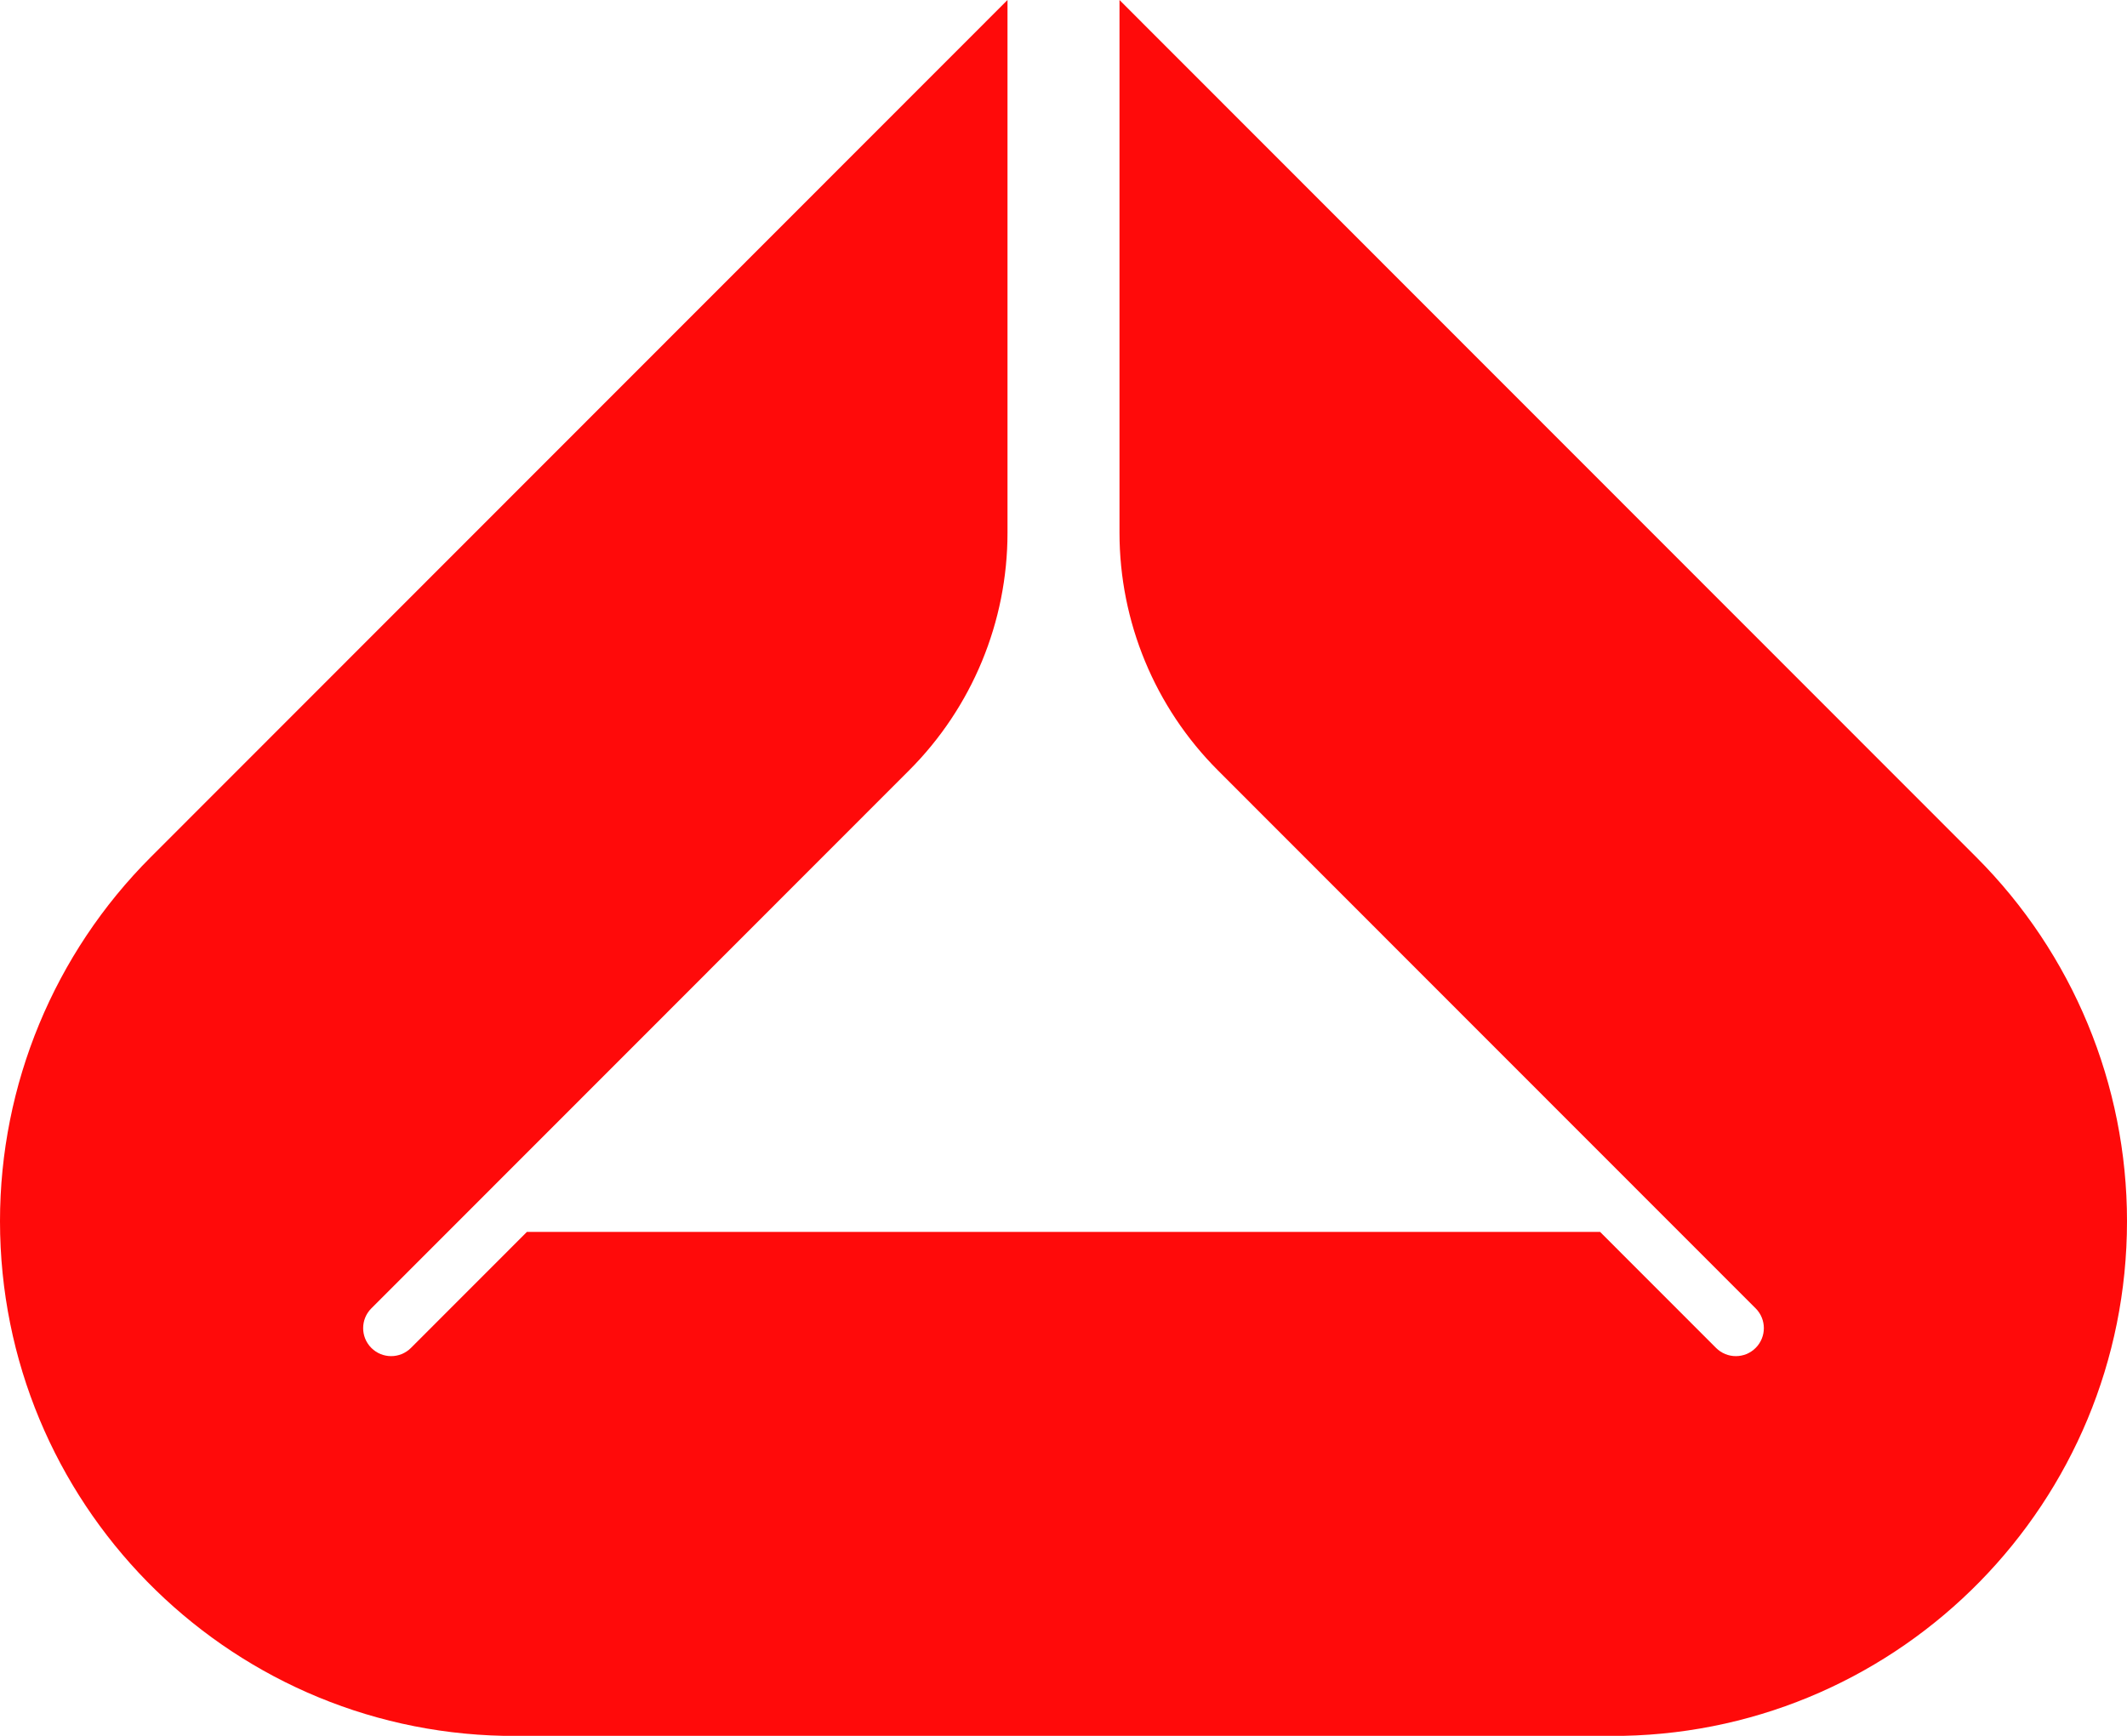
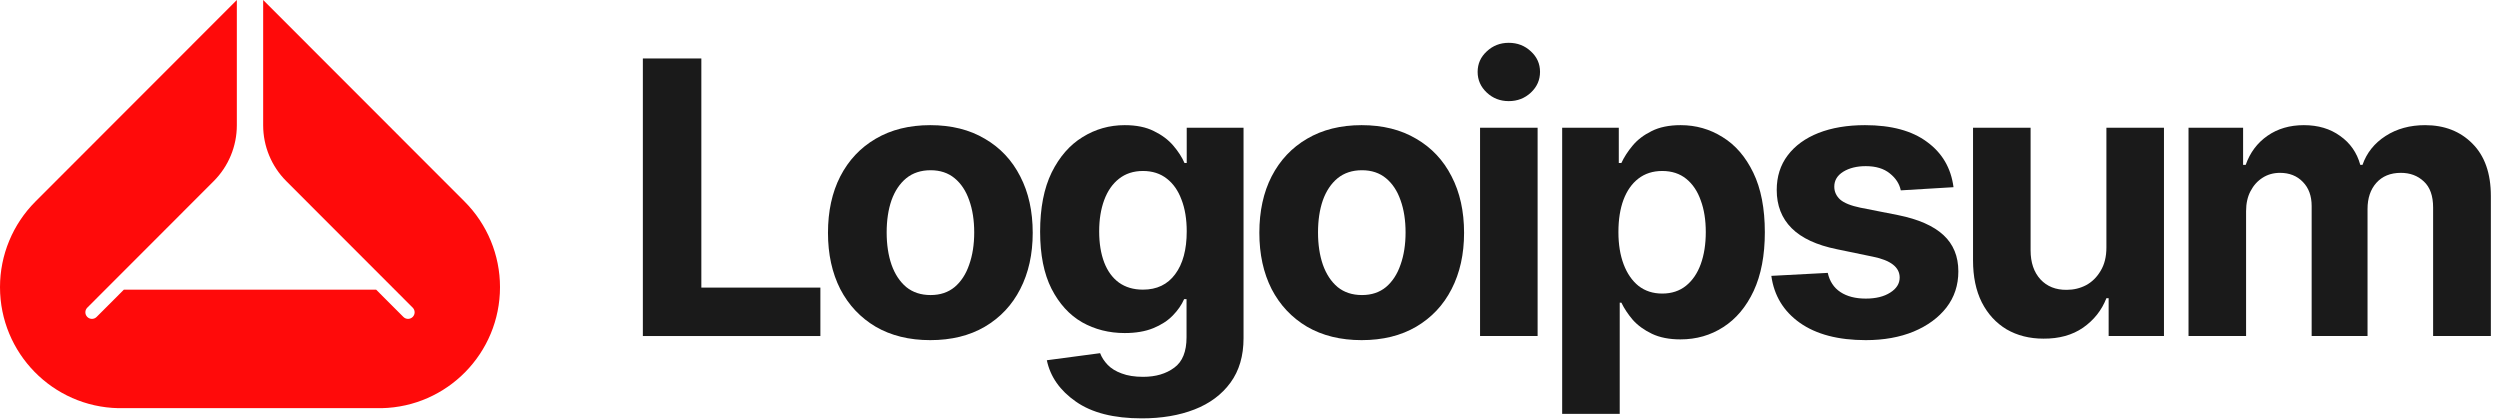
- <svg xmlns="http://www.w3.org/2000/svg" width="49" height="40" viewBox="0 0 49 40" fill="none">
+ <svg xmlns="http://www.w3.org/2000/svg" width="245" height="41" viewBox="0 0 245 41" fill="none">
+   <path d="M214.475 32.931V12.521H219.824V16.154H220.08C220.506 14.949 221.217 14 222.215 13.306C223.213 12.612 224.4 12.265 225.775 12.265C227.175 12.265 228.362 12.618 229.335 13.324C230.321 14.018 230.978 14.961 231.307 16.154H231.526C231.94 14.973 232.694 14.03 233.79 13.324C234.885 12.618 236.175 12.265 237.66 12.265C239.558 12.265 241.104 12.868 242.297 14.073C243.502 15.278 244.104 16.988 244.104 19.203V32.931H238.445V20.334C238.445 19.19 238.141 18.338 237.532 17.779C236.936 17.219 236.187 16.939 235.287 16.939C234.264 16.939 233.461 17.267 232.877 17.925C232.305 18.57 232.019 19.422 232.019 20.48V32.931H226.542V20.188C226.542 19.203 226.256 18.418 225.684 17.833C225.112 17.237 224.364 16.939 223.439 16.939C222.806 16.939 222.24 17.097 221.741 17.414C221.242 17.73 220.846 18.168 220.554 18.728C220.262 19.276 220.116 19.933 220.116 20.7V32.931H214.475Z" fill="#1A1A1A" />
+   <path d="M206.428 24.259V12.521H212.069V32.931H206.647V29.225H206.428C205.966 30.406 205.205 31.367 204.146 32.109C203.087 32.84 201.791 33.199 200.258 33.187C198.894 33.187 197.69 32.882 196.643 32.274C195.608 31.653 194.799 30.771 194.215 29.627C193.643 28.483 193.357 27.113 193.357 25.519V12.521H198.998V24.533C198.998 25.726 199.32 26.675 199.966 27.381C200.611 28.075 201.469 28.416 202.54 28.404C203.221 28.404 203.854 28.251 204.438 27.947C205.022 27.631 205.497 27.162 205.862 26.541C206.239 25.921 206.428 25.16 206.428 24.259Z" fill="#1A1A1A" />
+   <path d="M191.444 18.345L186.277 18.655C186.143 18.01 185.784 17.456 185.2 16.994C184.616 16.519 183.831 16.282 182.845 16.282C181.969 16.282 181.233 16.464 180.636 16.829C180.052 17.195 179.76 17.681 179.76 18.29C179.76 18.777 179.949 19.197 180.326 19.549C180.715 19.89 181.379 20.158 182.316 20.353L186.022 21.083C188.006 21.485 189.484 22.136 190.458 23.036C191.432 23.937 191.918 25.124 191.918 26.596C191.918 27.947 191.529 29.128 190.75 30.138C189.971 31.136 188.9 31.921 187.537 32.493C186.174 33.053 184.61 33.333 182.845 33.333C180.143 33.333 177.989 32.767 176.383 31.635C174.788 30.503 173.857 28.969 173.59 27.034L179.121 26.742C179.304 27.57 179.717 28.197 180.362 28.623C181.008 29.049 181.835 29.262 182.845 29.262C183.831 29.262 184.628 29.067 185.237 28.677C185.857 28.288 186.168 27.795 186.168 27.199C186.168 26.189 185.292 25.507 183.539 25.154L180.016 24.424C178.032 24.022 176.553 23.334 175.579 22.361C174.606 21.387 174.119 20.14 174.119 18.618C174.119 17.304 174.478 16.172 175.196 15.223C175.914 14.274 176.918 13.543 178.208 13.032C179.511 12.521 181.032 12.265 182.772 12.265C185.352 12.265 187.379 12.813 188.851 13.909C190.336 14.992 191.2 16.47 191.444 18.345Z" fill="#1A1A1A" />
+   <path d="M153.092 40.562V12.521H158.642V15.971H158.897C159.153 15.412 159.518 14.846 159.993 14.274C160.467 13.702 161.088 13.227 161.855 12.85C162.622 12.46 163.571 12.265 164.703 12.265C166.2 12.265 167.569 12.655 168.81 13.434C170.064 14.2 171.068 15.363 171.822 16.921C172.577 18.479 172.954 20.426 172.954 22.762C172.954 25.026 172.589 26.943 171.859 28.513C171.129 30.071 170.137 31.251 168.883 32.055C167.642 32.858 166.242 33.26 164.684 33.26C163.589 33.26 162.658 33.077 161.891 32.712C161.125 32.347 160.498 31.89 160.011 31.343C159.536 30.783 159.165 30.223 158.897 29.663H158.733V40.562H153.092ZM162.895 28.769C163.82 28.769 164.599 28.513 165.232 28.002C165.865 27.491 166.346 26.785 166.674 25.884C167.003 24.971 167.167 23.925 167.167 22.744C167.167 21.564 167.003 20.529 166.674 19.641C166.358 18.74 165.883 18.034 165.25 17.523C164.617 17.012 163.832 16.756 162.895 16.756C161.983 16.756 161.204 17.006 160.559 17.505C159.926 17.992 159.439 18.685 159.098 19.586C158.77 20.474 158.605 21.527 158.605 22.744C158.605 23.949 158.776 25.002 159.116 25.902C159.457 26.803 159.944 27.509 160.577 28.02C161.222 28.519 161.995 28.769 162.895 28.769Z" fill="#1A1A1A" />
+   <path d="M145.045 32.931V12.521H150.686V32.931H145.045ZM147.856 9.91C147.016 9.91 146.298 9.631 145.702 9.071C145.106 8.511 144.808 7.835 144.808 7.044C144.808 6.253 145.106 5.584 145.702 5.036C146.298 4.476 147.016 4.196 147.856 4.196C148.708 4.196 149.432 4.476 150.029 5.036C150.625 5.584 150.923 6.253 150.923 7.044C150.923 7.835 150.625 8.511 150.029 9.071C149.432 9.631 148.708 9.91 147.856 9.91Z" fill="#1A1A1A" />
+   <path d="M133.438 33.333C131.381 33.333 129.598 32.894 128.089 32.018C126.592 31.13 125.436 29.901 124.62 28.331C123.817 26.748 123.416 24.911 123.416 22.817C123.416 20.7 123.817 18.856 124.62 17.286C125.436 15.704 126.592 14.474 128.089 13.598C129.598 12.71 131.381 12.265 133.438 12.265C135.507 12.265 137.29 12.71 138.787 13.598C140.296 14.474 141.452 15.704 142.255 17.286C143.071 18.856 143.479 20.7 143.479 22.817C143.479 24.911 143.071 26.748 142.255 28.331C141.452 29.901 140.296 31.13 138.787 32.018C137.29 32.894 135.507 33.333 133.438 33.333ZM133.474 28.915C134.412 28.915 135.197 28.653 135.829 28.13C136.462 27.594 136.937 26.864 137.253 25.939C137.582 25.014 137.746 23.961 137.746 22.781C137.746 21.588 137.582 20.535 137.253 19.622C136.937 18.71 136.462 17.992 135.829 17.468C135.197 16.945 134.412 16.683 133.474 16.683C132.525 16.683 131.728 16.945 131.083 17.468C130.45 17.992 129.969 18.71 129.641 19.622C129.324 20.535 129.166 21.588 129.166 22.781C129.166 23.961 129.324 25.014 129.641 25.939C129.969 26.864 130.45 27.594 131.083 28.13C131.728 28.653 132.525 28.915 133.474 28.915Z" fill="#1A1A1A" />
+   <path d="M111.9 41C109.149 41 106.995 40.452 105.437 39.357C103.879 38.274 102.93 36.923 102.589 35.304L107.811 34.611C107.969 35.024 108.218 35.408 108.559 35.761C108.9 36.114 109.356 36.393 109.928 36.6C110.5 36.819 111.2 36.929 112.028 36.929C113.257 36.929 114.273 36.631 115.076 36.034C115.88 35.45 116.281 34.458 116.281 33.059V29.316H116.044C115.8 29.876 115.429 30.412 114.93 30.923C114.431 31.434 113.792 31.848 113.013 32.164C112.234 32.481 111.303 32.639 110.22 32.639C108.687 32.639 107.293 32.286 106.04 31.58C104.798 30.862 103.8 29.767 103.046 28.294C102.303 26.821 101.932 24.959 101.932 22.708C101.932 20.383 102.309 18.448 103.064 16.902C103.831 15.357 104.841 14.2 106.094 13.434C107.348 12.655 108.723 12.265 110.22 12.265C111.364 12.265 112.32 12.46 113.086 12.85C113.865 13.227 114.498 13.702 114.985 14.274C115.472 14.846 115.837 15.412 116.08 15.971H116.299V12.521H121.867V33.15C121.867 34.878 121.441 36.327 120.59 37.495C119.738 38.663 118.563 39.539 117.066 40.124C115.569 40.708 113.847 41 111.9 41ZM112.009 28.385C113.372 28.385 114.425 27.88 115.168 26.87C115.922 25.86 116.299 24.46 116.299 22.671C116.299 21.479 116.129 20.444 115.788 19.568C115.46 18.679 114.979 17.992 114.346 17.505C113.713 17.006 112.934 16.756 112.009 16.756C111.084 16.756 110.299 17.012 109.654 17.523C109.021 18.022 108.541 18.716 108.212 19.604C107.884 20.493 107.719 21.515 107.719 22.671C107.719 23.84 107.884 24.856 108.212 25.72C108.541 26.572 109.021 27.229 109.654 27.692C110.299 28.154 111.084 28.385 112.009 28.385Z" fill="#1A1A1A" />
+   <path d="M91.165 33.333C89.108 33.333 87.325 32.894 85.816 32.018C84.319 31.13 83.163 29.901 82.347 28.331C81.544 26.748 81.142 24.911 81.142 22.817C81.142 20.7 81.544 18.856 82.347 17.286C83.163 15.704 84.319 14.474 85.816 13.598C87.325 12.71 89.108 12.265 91.165 12.265C93.234 12.265 95.017 12.71 96.514 13.598C98.023 14.474 99.179 15.704 99.983 17.286C100.798 18.856 101.206 20.7 101.206 22.817C101.206 24.911 100.798 26.748 99.983 28.331C99.179 29.901 98.023 31.13 96.514 32.018C95.017 32.894 93.234 33.333 91.165 33.333ZM91.201 28.915C92.139 28.915 92.924 28.653 93.556 28.13C94.189 27.594 94.664 26.864 94.98 25.939C95.309 25.014 95.473 23.961 95.473 22.781C95.473 21.588 95.309 20.535 94.98 19.622C94.664 18.71 94.189 17.992 93.556 17.468C92.924 16.945 92.139 16.683 91.201 16.683C90.252 16.683 89.455 16.945 88.81 17.468C88.177 17.992 87.696 18.71 87.368 19.622C87.051 20.535 86.893 21.588 86.893 22.781C86.893 23.961 87.051 25.014 87.368 25.939C87.696 26.864 88.177 27.594 88.81 28.13C89.455 28.653 90.252 28.915 91.201 28.915Z" fill="#1A1A1A" />
+   <path d="M63 32.931V5.73H68.732V28.184H80.398V32.931H63Z" fill="#1A1A1A" />
  <path d="M37.395 40C43.828 39.869 49 34.607 49 28.139C49 24.993 47.751 21.976 45.528 19.752L25.79 0V12.277C25.79 14.33 26.605 16.299 28.056 17.751L32.679 22.378L32.692 22.391L40.445 30.149C40.697 30.401 40.697 30.809 40.445 31.061C40.194 31.313 39.785 31.313 39.533 31.061L36.861 28.387H12.139L9.467 31.061C9.215 31.313 8.807 31.313 8.555 31.061C8.303 30.809 8.303 30.401 8.555 30.149L16.308 22.391L16.32 22.378L20.944 17.751C22.395 16.299 23.21 14.33 23.21 12.277V0L3.472 19.752C1.249 21.976 0 24.993 0 28.139C0 34.607 5.173 39.869 11.605 40H37.395Z" fill="#FF0A0A" />
</svg>
